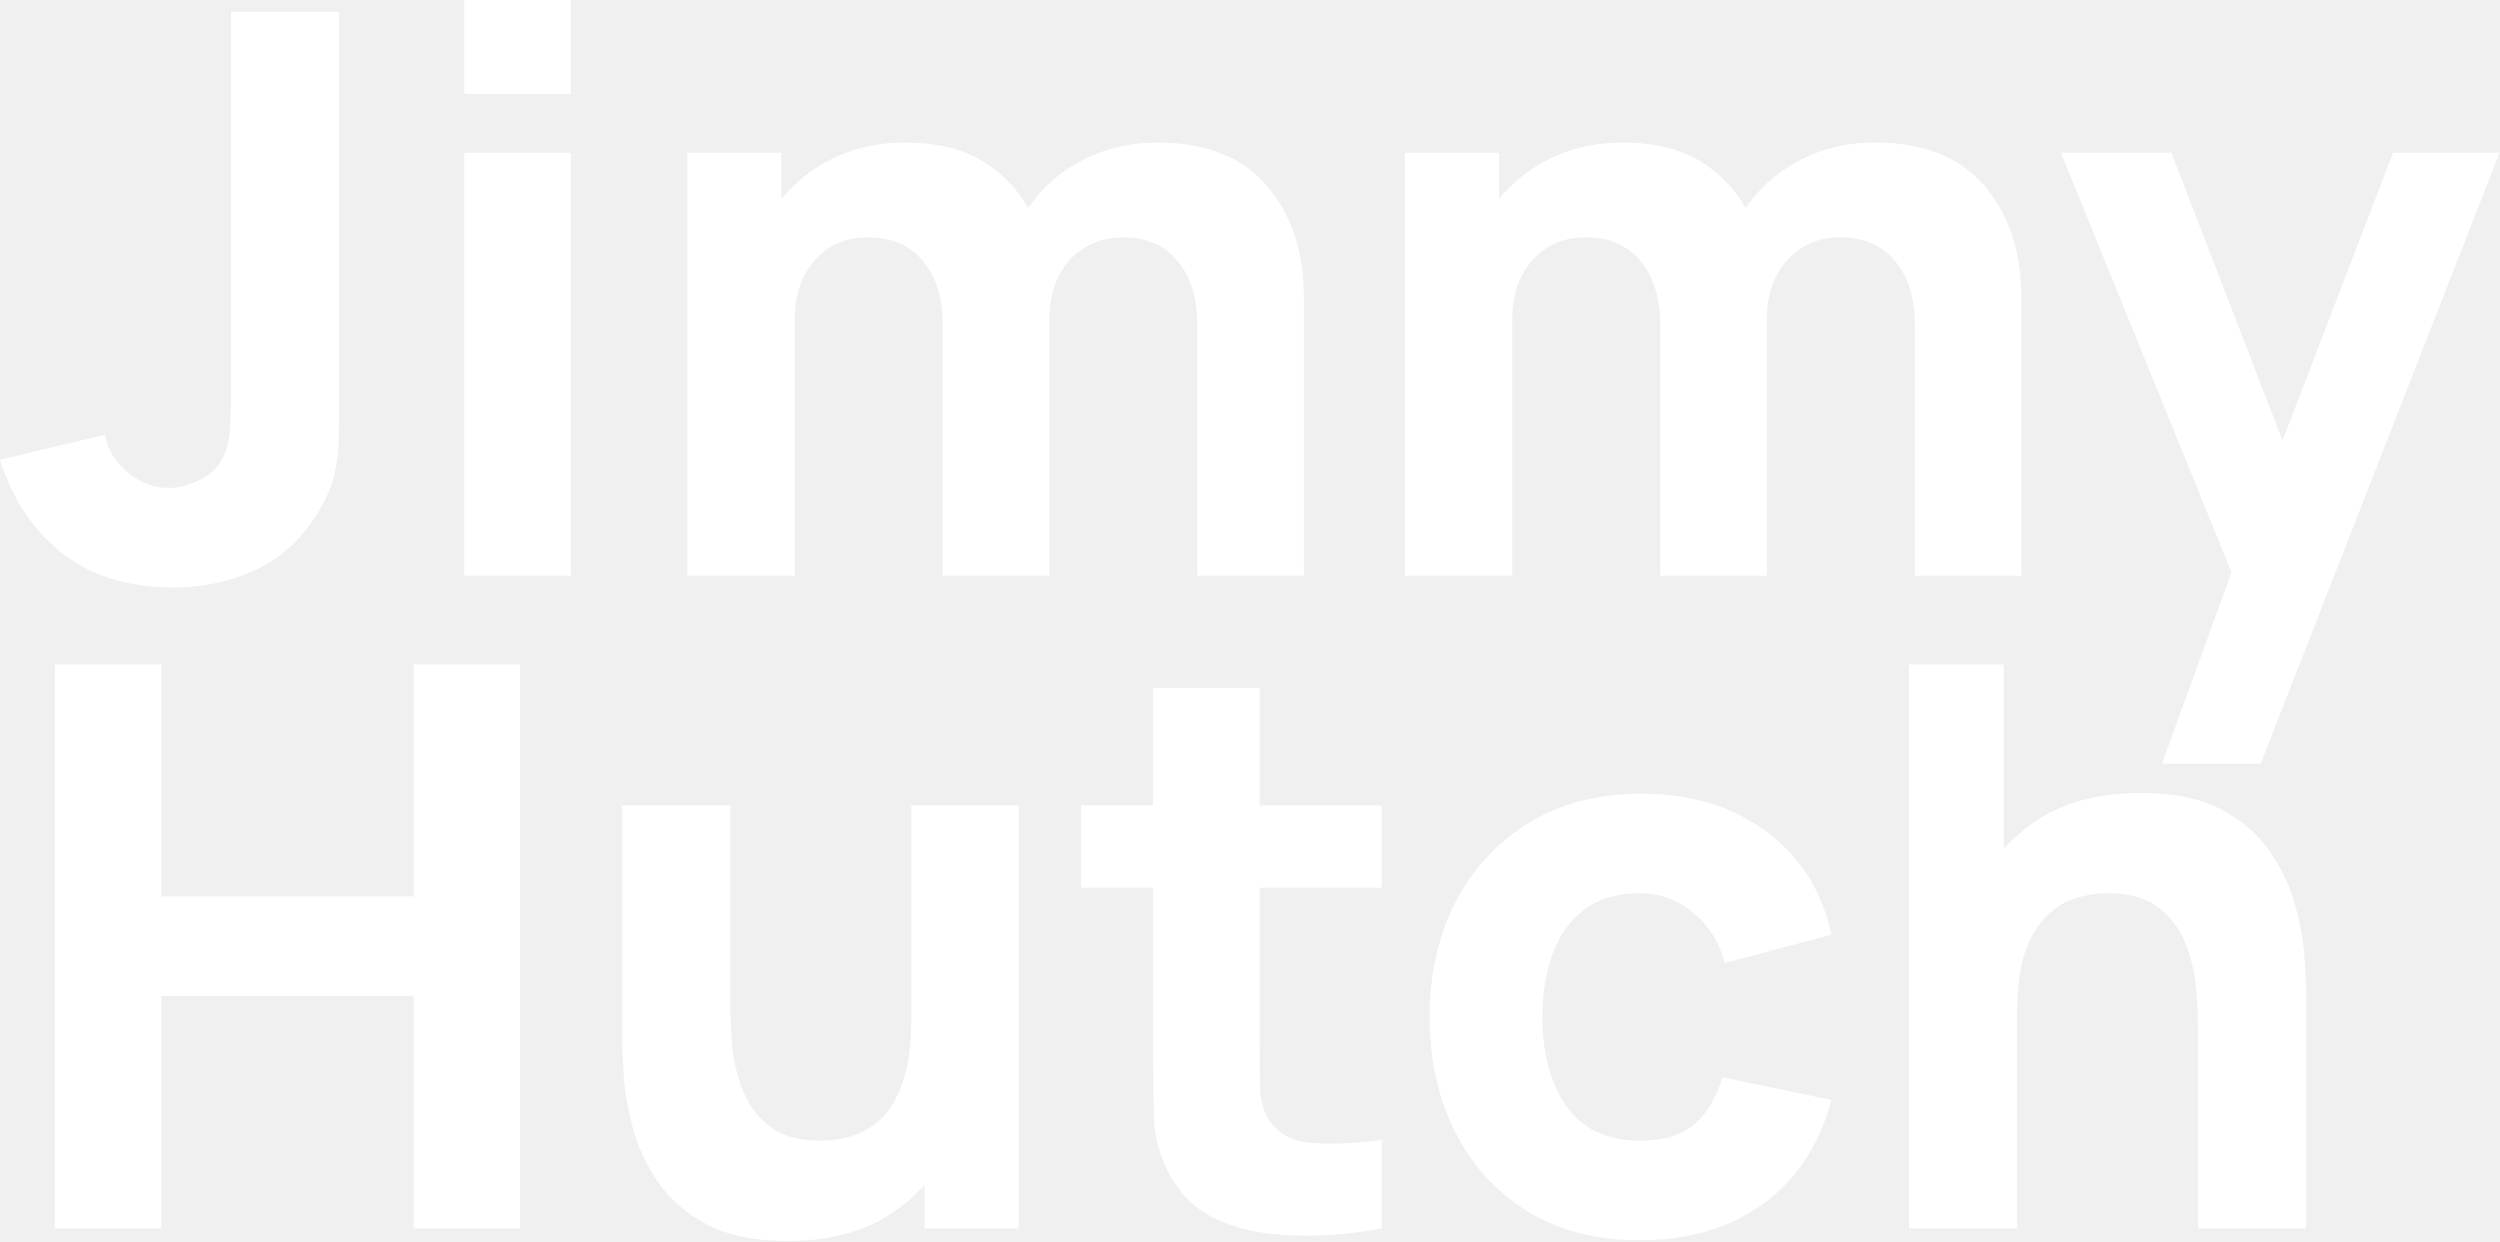
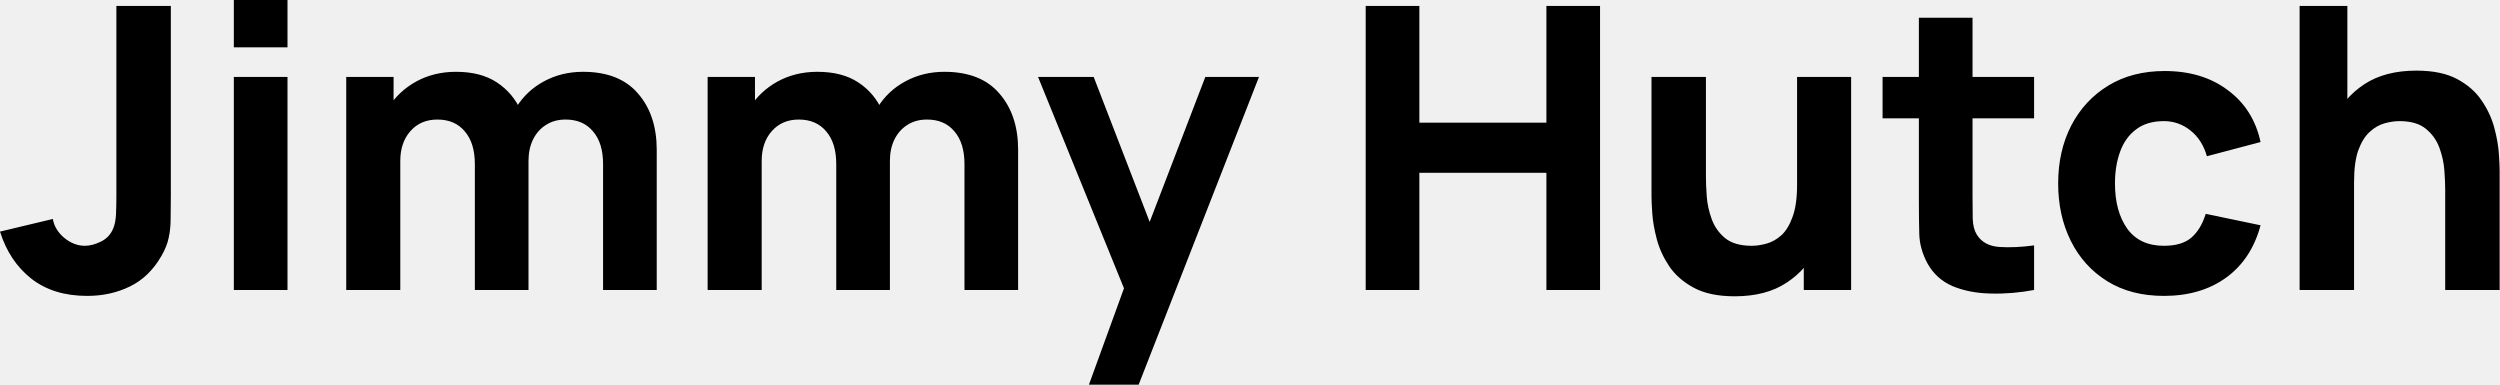
- <svg xmlns="http://www.w3.org/2000/svg" width="1915" height="951" viewBox="0 0 1915 951" fill="none">
-   <path d="M132.6 450C98.2 450 69.8 441.2 47.4 423.6C25.2 406 9.4 382.2 0 352.2L80.4 333C82.2 344 88 353.6 97.8 361.8C107.6 369.8 118 373.8 129 373.8C136.6 373.8 144.7 371.7 153.3 367.5C162.1 363.3 168.4 356.6 172.2 347.4C174.6 341.6 176 334.5 176.4 326.1C176.8 317.7 177 308 177 297V9H259.8V297C259.8 310.8 259.7 322.8 259.5 333C259.5 343.2 258.5 352.8 256.5 361.8C254.7 370.6 251 379.8 245.4 389.4C233.2 410.6 217.3 426 197.7 435.6C178.1 445.2 156.4 450 132.6 450ZM355.617 72V-8.58307e-06H437.217V72H355.617ZM355.617 441V117H437.217V441H355.617ZM917.156 441V249.6C917.156 228.2 912.056 211.6 901.856 199.8C891.856 187.8 877.956 181.8 860.156 181.8C848.756 181.8 838.856 184.5 830.456 189.9C822.056 195.1 815.456 202.5 810.656 212.1C806.056 221.5 803.756 232.4 803.756 244.8L769.556 222C769.556 199.8 774.756 180.2 785.156 163.2C795.756 146.2 809.856 133 827.456 123.6C845.256 114 864.956 109.2 886.556 109.2C923.556 109.2 951.456 120.2 970.256 142.2C989.256 164 998.756 192.6 998.756 228V441H917.156ZM526.556 441V117H598.556V224.4H608.756V441H526.556ZM722.156 441V249.6C722.156 228.2 717.056 211.6 706.856 199.8C696.856 187.8 682.956 181.8 665.156 181.8C648.156 181.8 634.456 187.7 624.056 199.5C613.856 211.1 608.756 226.2 608.756 244.8L574.556 220.8C574.556 199.6 579.856 180.6 590.456 163.8C601.056 147 615.256 133.7 633.056 123.9C651.056 114.1 671.156 109.2 693.356 109.2C718.756 109.2 739.556 114.6 755.756 125.4C772.156 136.2 784.256 150.6 792.056 168.6C799.856 186.6 803.756 206.4 803.756 228V441H722.156ZM1466.77 441V249.6C1466.77 228.2 1461.67 211.6 1451.47 199.8C1441.47 187.8 1427.57 181.8 1409.77 181.8C1398.37 181.8 1388.47 184.5 1380.07 189.9C1371.67 195.1 1365.07 202.5 1360.27 212.1C1355.67 221.5 1353.37 232.4 1353.37 244.8L1319.17 222C1319.17 199.8 1324.37 180.2 1334.77 163.2C1345.37 146.2 1359.47 133 1377.07 123.6C1394.87 114 1414.57 109.2 1436.17 109.2C1473.17 109.2 1501.07 120.2 1519.87 142.2C1538.87 164 1548.37 192.6 1548.37 228V441H1466.77ZM1076.17 441V117H1148.17V224.4H1158.37V441H1076.17ZM1271.77 441V249.6C1271.77 228.2 1266.67 211.6 1256.47 199.8C1246.47 187.8 1232.57 181.8 1214.77 181.8C1197.77 181.8 1184.07 187.7 1173.67 199.5C1163.47 211.1 1158.37 226.2 1158.37 244.8L1124.17 220.8C1124.17 199.6 1129.47 180.6 1140.07 163.8C1150.67 147 1164.87 133.7 1182.67 123.9C1200.67 114.1 1220.77 109.2 1242.97 109.2C1268.37 109.2 1289.17 114.6 1305.37 125.4C1321.77 136.2 1333.87 150.6 1341.67 168.6C1349.47 186.6 1353.37 206.4 1353.37 228V441H1271.77ZM1656.06 585L1718.46 413.4L1719.66 463.8L1578.66 117H1663.26L1758.06 362.4H1738.86L1833.06 117H1914.66L1731.66 585H1656.06ZM42 941V509H123.6V686.6H316.8V509H398.4V941H316.8V762.8H123.6V941H42ZM603.225 950.6C577.825 950.6 557.125 946.3 541.125 937.7C525.125 929.1 512.625 918.2 503.625 905C494.825 891.8 488.525 878.1 484.725 863.9C480.925 849.5 478.625 836.4 477.825 824.6C477.025 812.8 476.625 804.2 476.625 798.8V617H559.425V770C559.425 777.4 559.825 786.9 560.625 798.5C561.425 809.9 563.925 821.4 568.125 833C572.325 844.6 579.125 854.3 588.525 862.1C598.125 869.9 611.625 873.8 629.025 873.8C636.025 873.8 643.525 872.7 651.525 870.5C659.525 868.3 667.025 864.1 674.025 857.9C681.025 851.5 686.725 842.2 691.125 830C695.725 817.6 698.025 801.4 698.025 781.4L744.825 803.6C744.825 829.2 739.625 853.2 729.225 875.6C718.825 898 703.125 916.1 682.125 929.9C661.325 943.7 635.025 950.6 603.225 950.6ZM708.225 941V833.6H698.025V617H780.225V941H708.225ZM1058.47 941C1036.07 945.2 1014.07 947 992.47 946.4C971.07 946 951.87 942.3 934.87 935.3C918.07 928.1 905.27 916.6 896.47 900.8C888.47 886 884.27 871 883.87 855.8C883.47 840.4 883.27 823 883.27 803.6V527H964.87V798.8C964.87 811.4 964.97 822.8 965.17 833C965.57 843 967.67 851 971.47 857C978.67 868.4 990.17 874.6 1005.97 875.6C1021.77 876.6 1039.27 875.8 1058.47 873.2V941ZM828.07 680V617H1058.47V680H828.07ZM1255.89 950C1222.29 950 1193.49 942.5 1169.49 927.5C1145.49 912.5 1127.09 892.1 1114.29 866.3C1101.49 840.5 1095.09 811.4 1095.09 779C1095.09 746.2 1101.69 716.9 1114.89 691.1C1128.29 665.3 1147.09 645 1171.29 630.2C1195.49 615.4 1224.09 608 1257.09 608C1295.29 608 1327.29 617.7 1353.09 637.1C1379.09 656.3 1395.69 682.6 1402.89 716L1321.29 737.6C1316.49 720.8 1308.09 707.7 1296.09 698.3C1284.29 688.9 1270.89 684.2 1255.89 684.2C1238.69 684.2 1224.59 688.4 1213.59 696.8C1202.59 705 1194.49 716.3 1189.29 730.7C1184.09 744.9 1181.49 761 1181.49 779C1181.49 807.2 1187.69 830.1 1200.09 847.7C1212.69 865.1 1231.29 873.8 1255.89 873.8C1274.29 873.8 1288.29 869.6 1297.89 861.2C1307.49 852.8 1314.69 840.8 1319.49 825.2L1402.89 842.6C1393.69 877 1376.29 903.5 1350.69 922.1C1325.09 940.7 1293.49 950 1255.89 950ZM1683.7 941V788C1683.7 780.6 1683.3 771.2 1682.5 759.8C1681.7 748.2 1679.2 736.6 1675 725C1670.8 713.4 1663.9 703.7 1654.3 695.9C1644.9 688.1 1631.5 684.2 1614.1 684.2C1607.1 684.2 1599.6 685.3 1591.6 687.5C1583.6 689.7 1576.1 694 1569.1 700.4C1562.1 706.6 1556.3 715.8 1551.7 728C1547.3 740.2 1545.1 756.4 1545.1 776.6L1498.3 754.4C1498.3 728.8 1503.5 704.8 1513.9 682.4C1524.3 660 1539.9 641.9 1560.7 628.1C1581.7 614.3 1608.1 607.4 1639.9 607.4C1665.3 607.4 1686 611.7 1702 620.3C1718 628.9 1730.4 639.8 1739.2 653C1748.2 666.2 1754.6 680 1758.4 694.4C1762.2 708.6 1764.5 721.6 1765.3 733.4C1766.1 745.2 1766.5 753.8 1766.5 759.2V941H1683.7ZM1462.3 941V509H1534.9V731H1545.1V941H1462.3Z" fill="white" />
+ <svg xmlns="http://www.w3.org/2000/svg" width="3802" height="585" viewBox="0 0 3802 585" fill="none">
+   <path d="M132.6 450C98.2 450 69.8 441.2 47.4 423.6C25.2 406 9.4 382.2 0 352.2L80.4 333C82.2 344 88 353.6 97.8 361.8C107.6 369.8 118 373.8 129 373.8C136.6 373.8 144.7 371.7 153.3 367.5C162.1 363.3 168.4 356.6 172.2 347.4C174.6 341.6 176 334.5 176.4 326.1C176.8 317.7 177 308 177 297V9H259.8V297C259.8 310.8 259.7 322.8 259.5 333C259.5 343.2 258.5 352.8 256.5 361.8C254.7 370.6 251 379.8 245.4 389.4C233.2 410.6 217.3 426 197.7 435.6C178.1 445.2 156.4 450 132.6 450ZM355.617 72V-8.58307e-06H437.217V72H355.617ZM355.617 441V117H437.217V441H355.617ZM917.156 441V249.6C917.156 228.2 912.056 211.6 901.856 199.8C891.856 187.8 877.956 181.8 860.156 181.8C848.756 181.8 838.856 184.5 830.456 189.9C822.056 195.1 815.456 202.5 810.656 212.1C806.056 221.5 803.756 232.4 803.756 244.8L769.556 222C769.556 199.8 774.756 180.2 785.156 163.2C795.756 146.2 809.856 133 827.456 123.6C845.256 114 864.956 109.2 886.556 109.2C923.556 109.2 951.456 120.2 970.256 142.2C989.256 164 998.756 192.6 998.756 228V441H917.156ZM526.556 441V117H598.556V224.4H608.756V441H526.556ZM722.156 441V249.6C722.156 228.2 717.056 211.6 706.856 199.8C696.856 187.8 682.956 181.8 665.156 181.8C648.156 181.8 634.456 187.7 624.056 199.5C613.856 211.1 608.756 226.2 608.756 244.8L574.556 220.8C574.556 199.6 579.856 180.6 590.456 163.8C601.056 147 615.256 133.7 633.056 123.9C651.056 114.1 671.156 109.2 693.356 109.2C718.756 109.2 739.556 114.6 755.756 125.4C772.156 136.2 784.256 150.6 792.056 168.6C799.856 186.6 803.756 206.4 803.756 228V441H722.156ZM1466.77 441V249.6C1466.77 228.2 1461.67 211.6 1451.47 199.8C1441.47 187.8 1427.57 181.8 1409.77 181.8C1398.37 181.8 1388.47 184.5 1380.07 189.9C1371.67 195.1 1365.07 202.5 1360.27 212.1C1355.67 221.5 1353.37 232.4 1353.37 244.8L1319.17 222C1319.17 199.8 1324.37 180.2 1334.77 163.2C1345.37 146.2 1359.47 133 1377.07 123.6C1394.87 114 1414.57 109.2 1436.17 109.2C1473.17 109.2 1501.07 120.2 1519.87 142.2C1538.87 164 1548.37 192.6 1548.37 228V441H1466.77ZM1076.17 441V117H1148.17V224.4H1158.37V441H1076.17ZM1271.77 441V249.6C1271.77 228.2 1266.67 211.6 1256.47 199.8C1246.47 187.8 1232.57 181.8 1214.77 181.8C1197.77 181.8 1184.07 187.7 1173.67 199.5C1163.47 211.1 1158.37 226.2 1158.37 244.8L1124.17 220.8C1124.17 199.6 1129.47 180.6 1140.07 163.8C1150.67 147 1164.87 133.7 1182.67 123.9C1200.67 114.1 1220.77 109.2 1242.97 109.2C1268.37 109.2 1289.17 114.6 1305.37 125.4C1321.77 136.2 1333.87 150.6 1341.67 168.6C1349.47 186.6 1353.37 206.4 1353.37 228V441H1271.77ZM1656.06 585L1718.46 413.4L1719.66 463.8L1578.66 117H1663.26L1758.06 362.4H1738.86L1833.06 117H1914.66L1731.66 585H1656.06ZM2076.96 441V9H2158.56V186.6H2351.76V9H2433.36V441H2351.76V262.8H2158.56V441H2076.96ZM2638.19 450.6C2612.79 450.6 2592.09 446.3 2576.09 437.7C2560.09 429.1 2547.59 418.2 2538.59 405C2529.79 391.8 2523.49 378.1 2519.69 363.9C2515.89 349.5 2513.59 336.4 2512.79 324.6C2511.99 312.8 2511.59 304.2 2511.59 298.8V117H2594.39V270C2594.39 277.4 2594.79 286.9 2595.59 298.5C2596.39 309.9 2598.89 321.4 2603.09 333C2607.29 344.6 2614.09 354.3 2623.49 362.1C2633.09 369.9 2646.59 373.8 2663.99 373.8C2670.99 373.8 2678.49 372.7 2686.49 370.5C2694.49 368.3 2701.99 364.1 2708.99 357.9C2715.99 351.5 2721.69 342.2 2726.09 330C2730.69 317.6 2732.99 301.4 2732.99 281.4L2779.79 303.6C2779.79 329.2 2774.59 353.2 2764.19 375.6C2753.79 398 2738.09 416.1 2717.09 429.9C2696.29 443.7 2669.99 450.6 2638.19 450.6ZM2743.19 441V333.6H2732.99V117H2815.19V441H2743.19ZM3093.43 441C3071.03 445.2 3049.03 447 3027.43 446.4C3006.03 446 2986.83 442.3 2969.83 435.3C2953.03 428.1 2940.23 416.6 2931.43 400.8C2923.43 386 2919.23 371 2918.83 355.8C2918.43 340.4 2918.23 323 2918.23 303.6V27H2999.83V298.8C2999.83 311.4 2999.93 322.8 3000.13 333C3000.53 343 3002.63 351 3006.43 357C3013.63 368.4 3025.13 374.6 3040.93 375.6C3056.73 376.6 3074.23 375.8 3093.43 373.2V441ZM2863.03 180V117H3093.43V180H2863.03ZM3290.85 450C3257.25 450 3228.45 442.5 3204.45 427.5C3180.45 412.5 3162.05 392.1 3149.25 366.3C3136.45 340.5 3130.05 311.4 3130.05 279C3130.05 246.2 3136.65 216.9 3149.85 191.1C3163.25 165.3 3182.05 145 3206.25 130.2C3230.45 115.4 3259.05 108 3292.05 108C3330.25 108 3362.25 117.7 3388.05 137.1C3414.05 156.3 3430.65 182.6 3437.85 216L3356.25 237.6C3351.45 220.8 3343.05 207.7 3331.05 198.3C3319.25 188.9 3305.85 184.2 3290.85 184.2C3273.65 184.2 3259.55 188.4 3248.55 196.8C3237.55 205 3229.45 216.3 3224.25 230.7C3219.05 244.9 3216.45 261 3216.45 279C3216.45 307.2 3222.65 330.1 3235.05 347.7C3247.65 365.1 3266.25 373.8 3290.85 373.8C3309.25 373.8 3323.25 369.6 3332.85 361.2C3342.45 352.8 3349.65 340.8 3354.45 325.2L3437.85 342.6C3428.65 377 3411.25 403.5 3385.65 422.1C3360.05 440.7 3328.45 450 3290.85 450ZM3718.66 441V288C3718.66 280.6 3718.26 271.2 3717.46 259.8C3716.66 248.2 3714.16 236.6 3709.96 225C3705.76 213.4 3698.86 203.7 3689.26 195.9C3679.86 188.1 3666.46 184.2 3649.06 184.2C3642.06 184.2 3634.56 185.3 3626.56 187.5C3618.56 189.7 3611.06 194 3604.06 200.4C3597.06 206.6 3591.26 215.8 3586.66 228C3582.26 240.2 3580.06 256.4 3580.06 276.6L3533.26 254.4C3533.26 228.8 3538.46 204.8 3548.86 182.4C3559.26 160 3574.86 141.9 3595.66 128.1C3616.66 114.3 3643.06 107.4 3674.86 107.4C3700.26 107.4 3720.96 111.7 3736.96 120.3C3752.96 128.9 3765.36 139.8 3774.16 153C3783.16 166.2 3789.56 180 3793.36 194.4C3797.16 208.6 3799.46 221.6 3800.26 233.4C3801.06 245.2 3801.46 253.8 3801.46 259.2V441H3718.66ZM3497.26 441V9H3569.86V231H3580.06V441H3497.26Z" fill="black" />
</svg>
